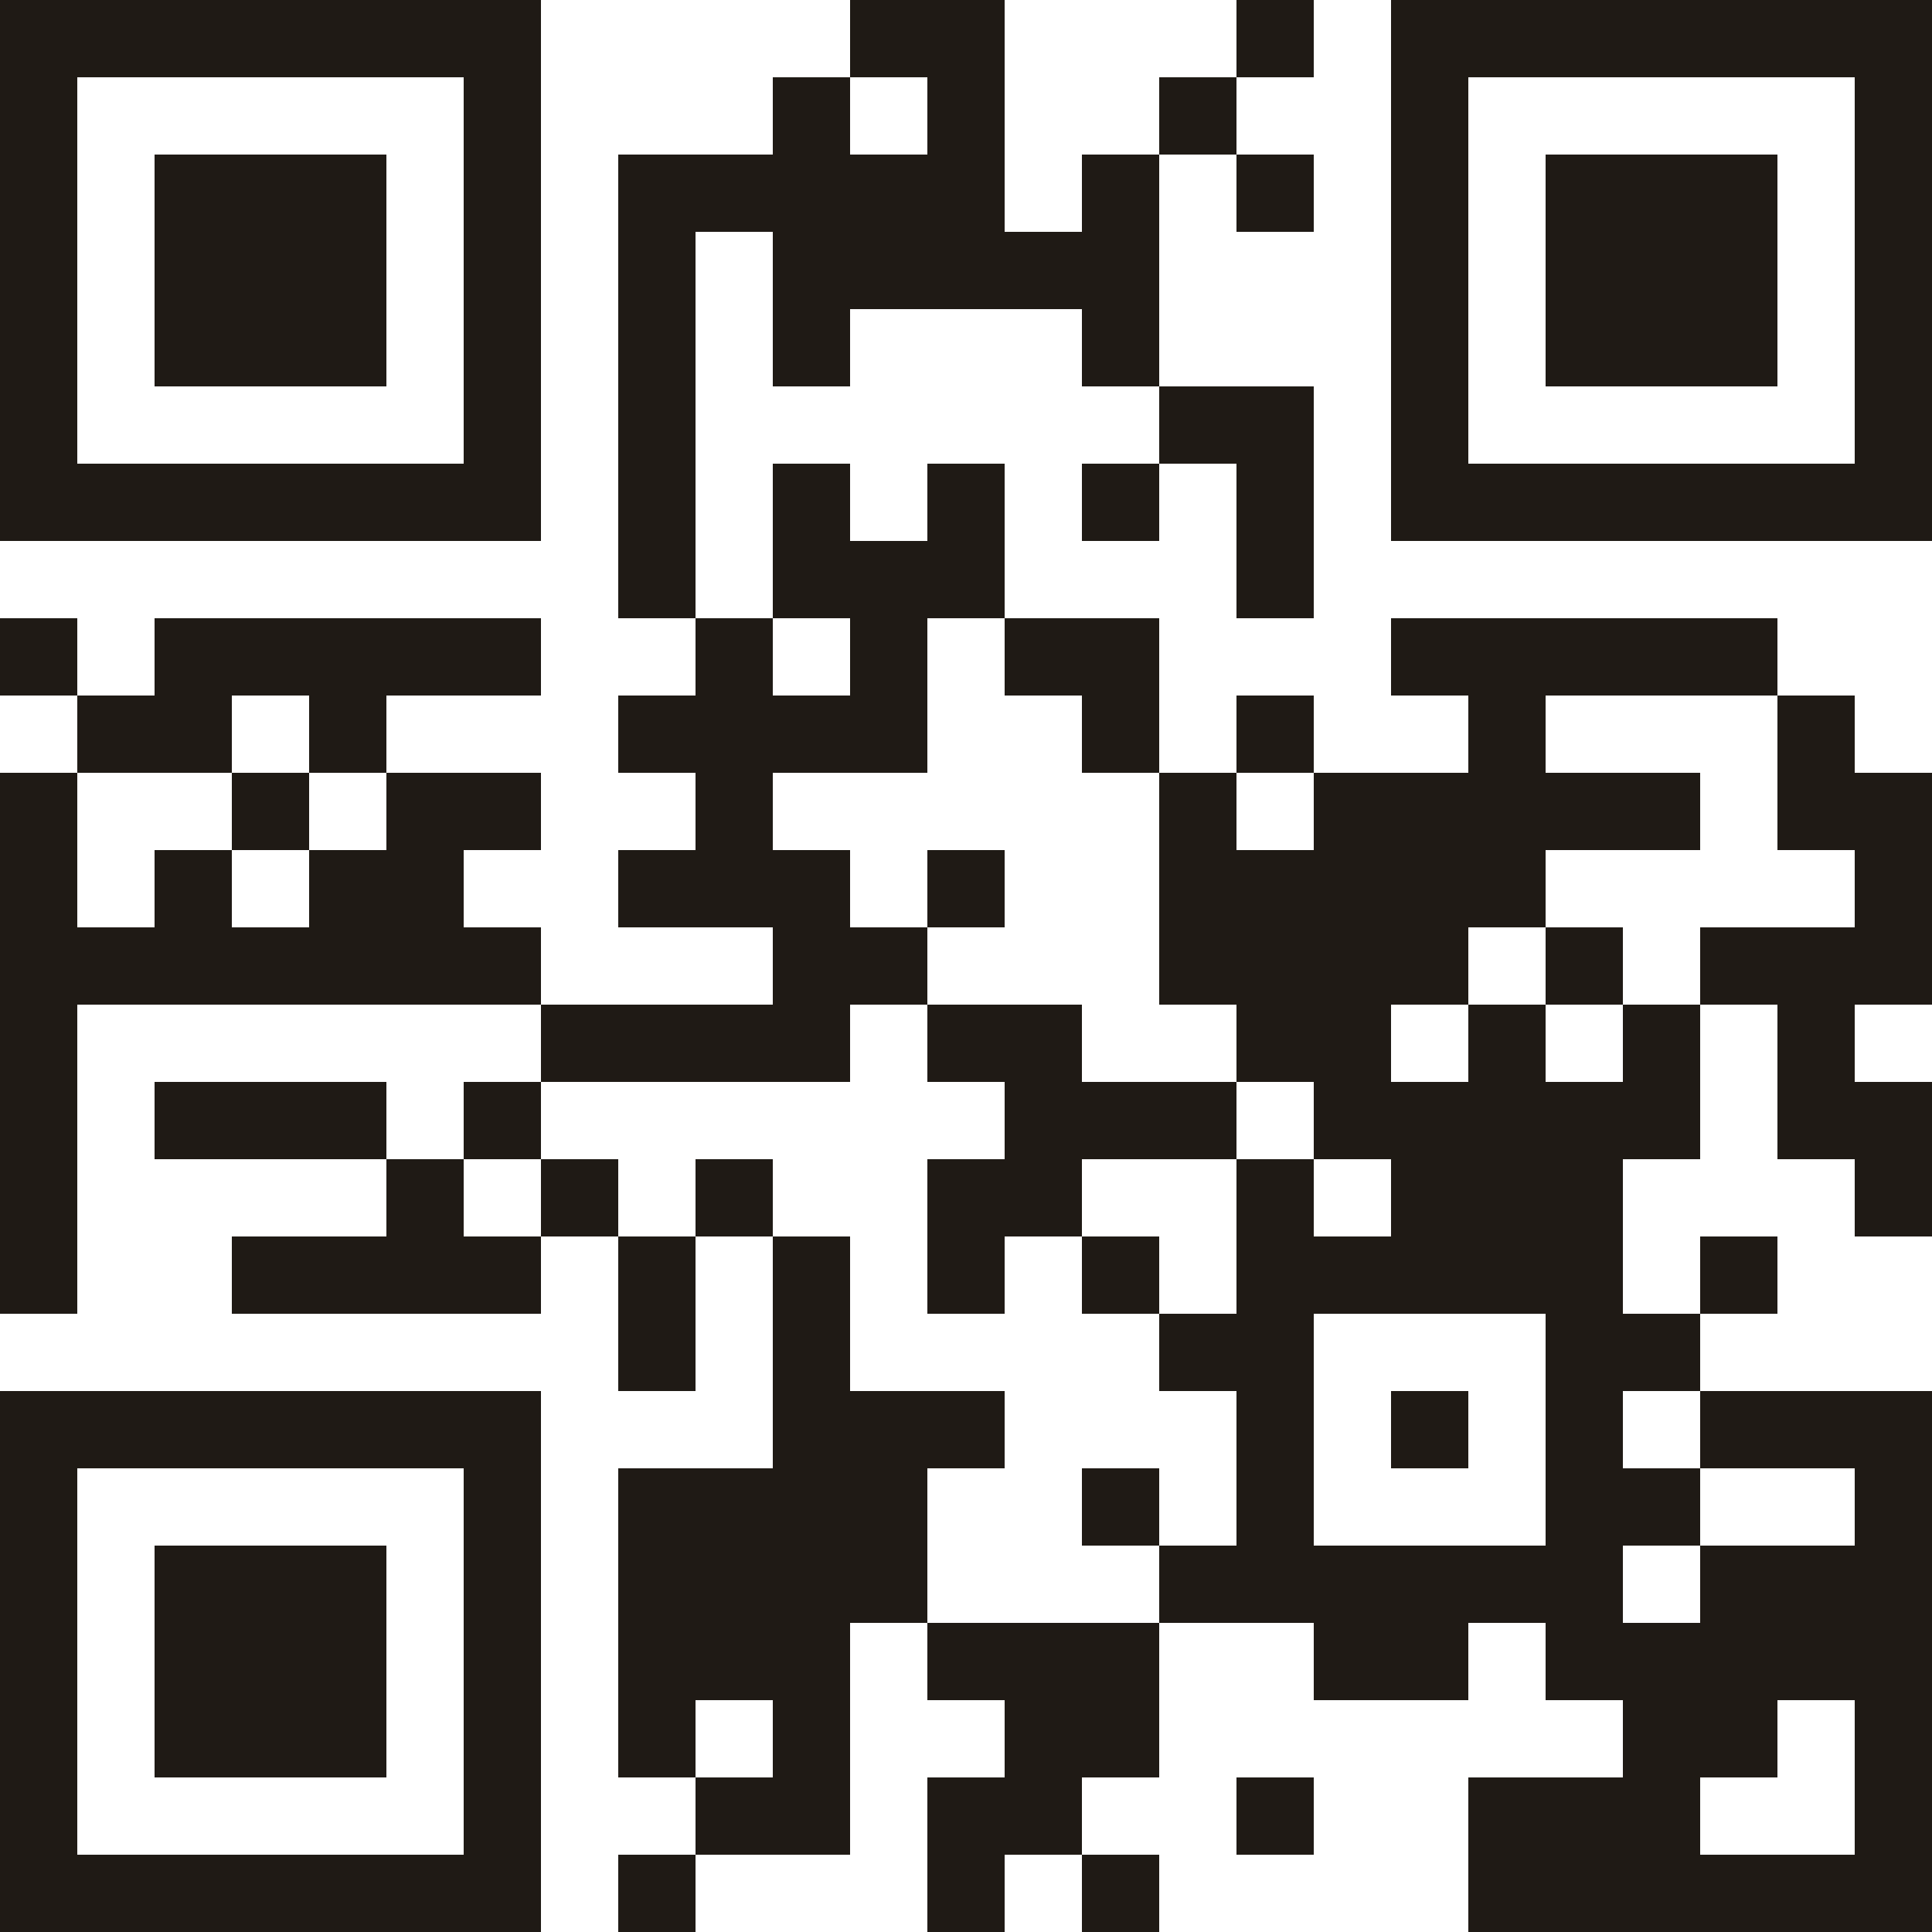
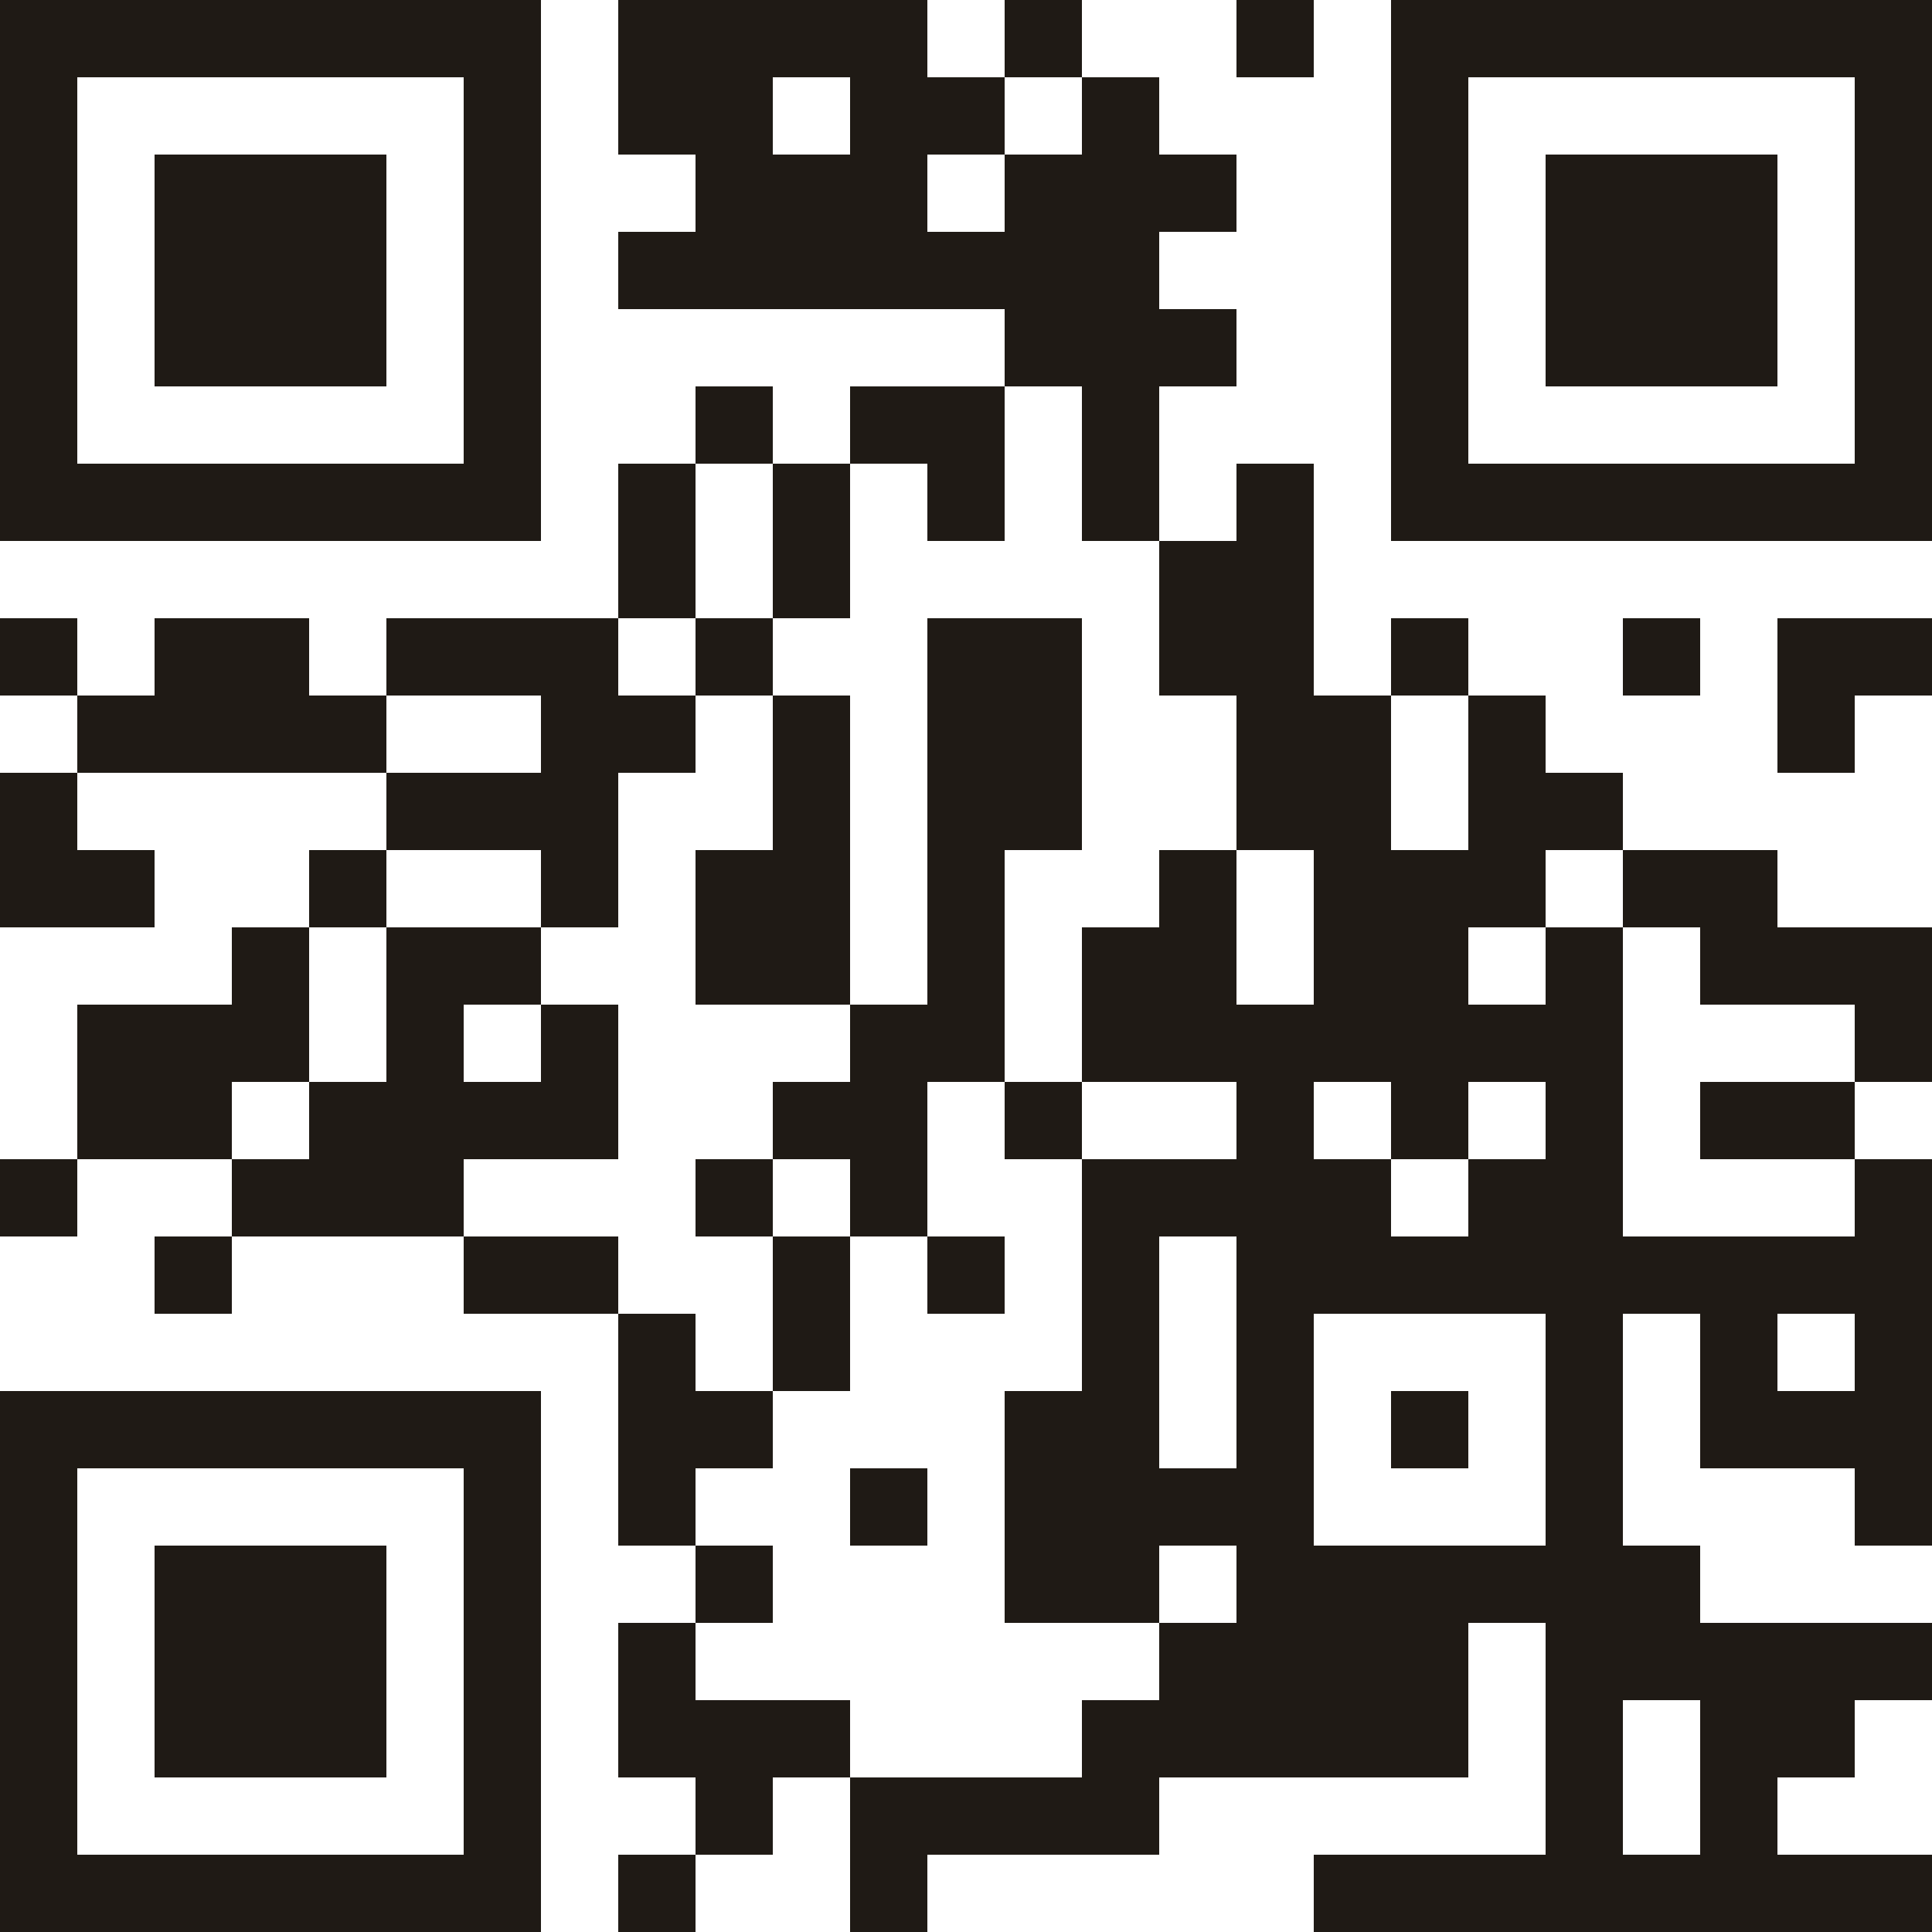
<svg xmlns="http://www.w3.org/2000/svg" viewBox="0 0 25 25" shape-rendering="crispEdges">
-   <path stroke="#1F1A15" d="M0 0.5h7m4 0h2m3 0h1m1 0h7M0 1.5h1m5 0h1m3 0h1m1 0h1m2 0h1m2 0h1m5 0h1M0 2.5h1m1 0h3m1 0h1m1 0h5m1 0h1m1 0h1m1 0h1m1 0h3m1 0h1M0 3.5h1m1 0h3m1 0h1m1 0h1m1 0h5m3 0h1m1 0h3m1 0h1M0 4.5h1m1 0h3m1 0h1m1 0h1m1 0h1m3 0h1m3 0h1m1 0h3m1 0h1M0 5.5h1m5 0h1m1 0h1m6 0h2m1 0h1m5 0h1M0 6.5h7m1 0h1m1 0h1m1 0h1m1 0h1m1 0h1m1 0h7M8 7.5h1m1 0h3m3 0h1M0 8.5h1m1 0h5m2 0h1m1 0h1m1 0h2m3 0h5M1 9.5h2m1 0h1m3 0h4m2 0h1m1 0h1m2 0h1m3 0h1M0 10.5h1m2 0h1m1 0h2m2 0h1m5 0h1m1 0h5m1 0h2M0 11.5h1m1 0h1m1 0h2m2 0h3m1 0h1m2 0h5m4 0h1M0 12.5h7m3 0h2m3 0h4m1 0h1m1 0h3M0 13.5h1m6 0h4m1 0h2m2 0h2m1 0h1m1 0h1m1 0h1M0 14.5h1m1 0h3m1 0h1m6 0h3m1 0h5m1 0h2M0 15.5h1m4 0h1m1 0h1m1 0h1m2 0h2m2 0h1m1 0h3m3 0h1M0 16.5h1m2 0h4m1 0h1m1 0h1m1 0h1m1 0h1m1 0h5m1 0h1M8 17.5h1m1 0h1m4 0h2m3 0h2M0 18.5h7m3 0h3m3 0h1m1 0h1m1 0h1m1 0h3M0 19.5h1m5 0h1m1 0h4m2 0h1m1 0h1m3 0h2m2 0h1M0 20.5h1m1 0h3m1 0h1m1 0h4m3 0h6m1 0h3M0 21.5h1m1 0h3m1 0h1m1 0h3m1 0h3m2 0h2m1 0h5M0 22.5h1m1 0h3m1 0h1m1 0h1m1 0h1m2 0h2m6 0h2m1 0h1M0 23.5h1m5 0h1m2 0h2m1 0h2m2 0h1m2 0h3m2 0h1M0 24.5h7m1 0h1m3 0h1m1 0h1m4 0h6" />
+   <path stroke="#1F1A15" d="M0 0.5h7m1 0h4m1 0h1m2 0h1m1 0h7M0 1.5h1m5 0h1m1 0h2m1 0h2m1 0h1m3 0h1m5 0h1M0 2.5h1m1 0h3m1 0h1m2 0h3m1 0h3m2 0h1m1 0h3m1 0h1M0 3.5h1m1 0h3m1 0h1m1 0h7m3 0h1m1 0h3m1 0h1M0 4.5h1m1 0h3m1 0h1m6 0h3m2 0h1m1 0h3m1 0h1M0 5.5h1m5 0h1m2 0h1m1 0h2m1 0h1m3 0h1m5 0h1M0 6.5h7m1 0h1m1 0h1m1 0h1m1 0h1m1 0h1m1 0h7M8 7.5h1m1 0h1m4 0h2M0 8.5h1m1 0h2m1 0h3m1 0h1m2 0h2m1 0h2m1 0h1m2 0h1m1 0h2M1 9.5h4m2 0h2m1 0h1m1 0h2m2 0h2m1 0h1m3 0h1M0 10.5h1m4 0h3m2 0h1m1 0h2m2 0h2m1 0h2M0 11.5h2m2 0h1m2 0h1m1 0h2m1 0h1m2 0h1m1 0h3m1 0h2M3 12.5h1m1 0h2m2 0h2m1 0h1m1 0h2m1 0h2m1 0h1m1 0h3M1 13.5h3m1 0h1m1 0h1m3 0h2m1 0h7m3 0h1M1 14.5h2m1 0h4m2 0h2m1 0h1m2 0h1m1 0h1m1 0h1m1 0h2M0 15.5h1m2 0h3m3 0h1m1 0h1m2 0h4m1 0h2m3 0h1M2 16.5h1m3 0h2m2 0h1m1 0h1m1 0h1m1 0h9M8 17.5h1m1 0h1m3 0h1m1 0h1m3 0h1m1 0h1m1 0h1M0 18.5h7m1 0h2m3 0h2m1 0h1m1 0h1m1 0h1m1 0h3M0 19.5h1m5 0h1m1 0h1m2 0h1m1 0h4m3 0h1m3 0h1M0 20.5h1m1 0h3m1 0h1m2 0h1m3 0h2m1 0h6M0 21.5h1m1 0h3m1 0h1m1 0h1m6 0h4m1 0h5M0 22.5h1m1 0h3m1 0h1m1 0h3m3 0h5m1 0h1m1 0h2M0 23.5h1m5 0h1m2 0h1m1 0h4m5 0h1m1 0h1M0 24.5h7m1 0h1m2 0h1m5 0h8" />
</svg>
